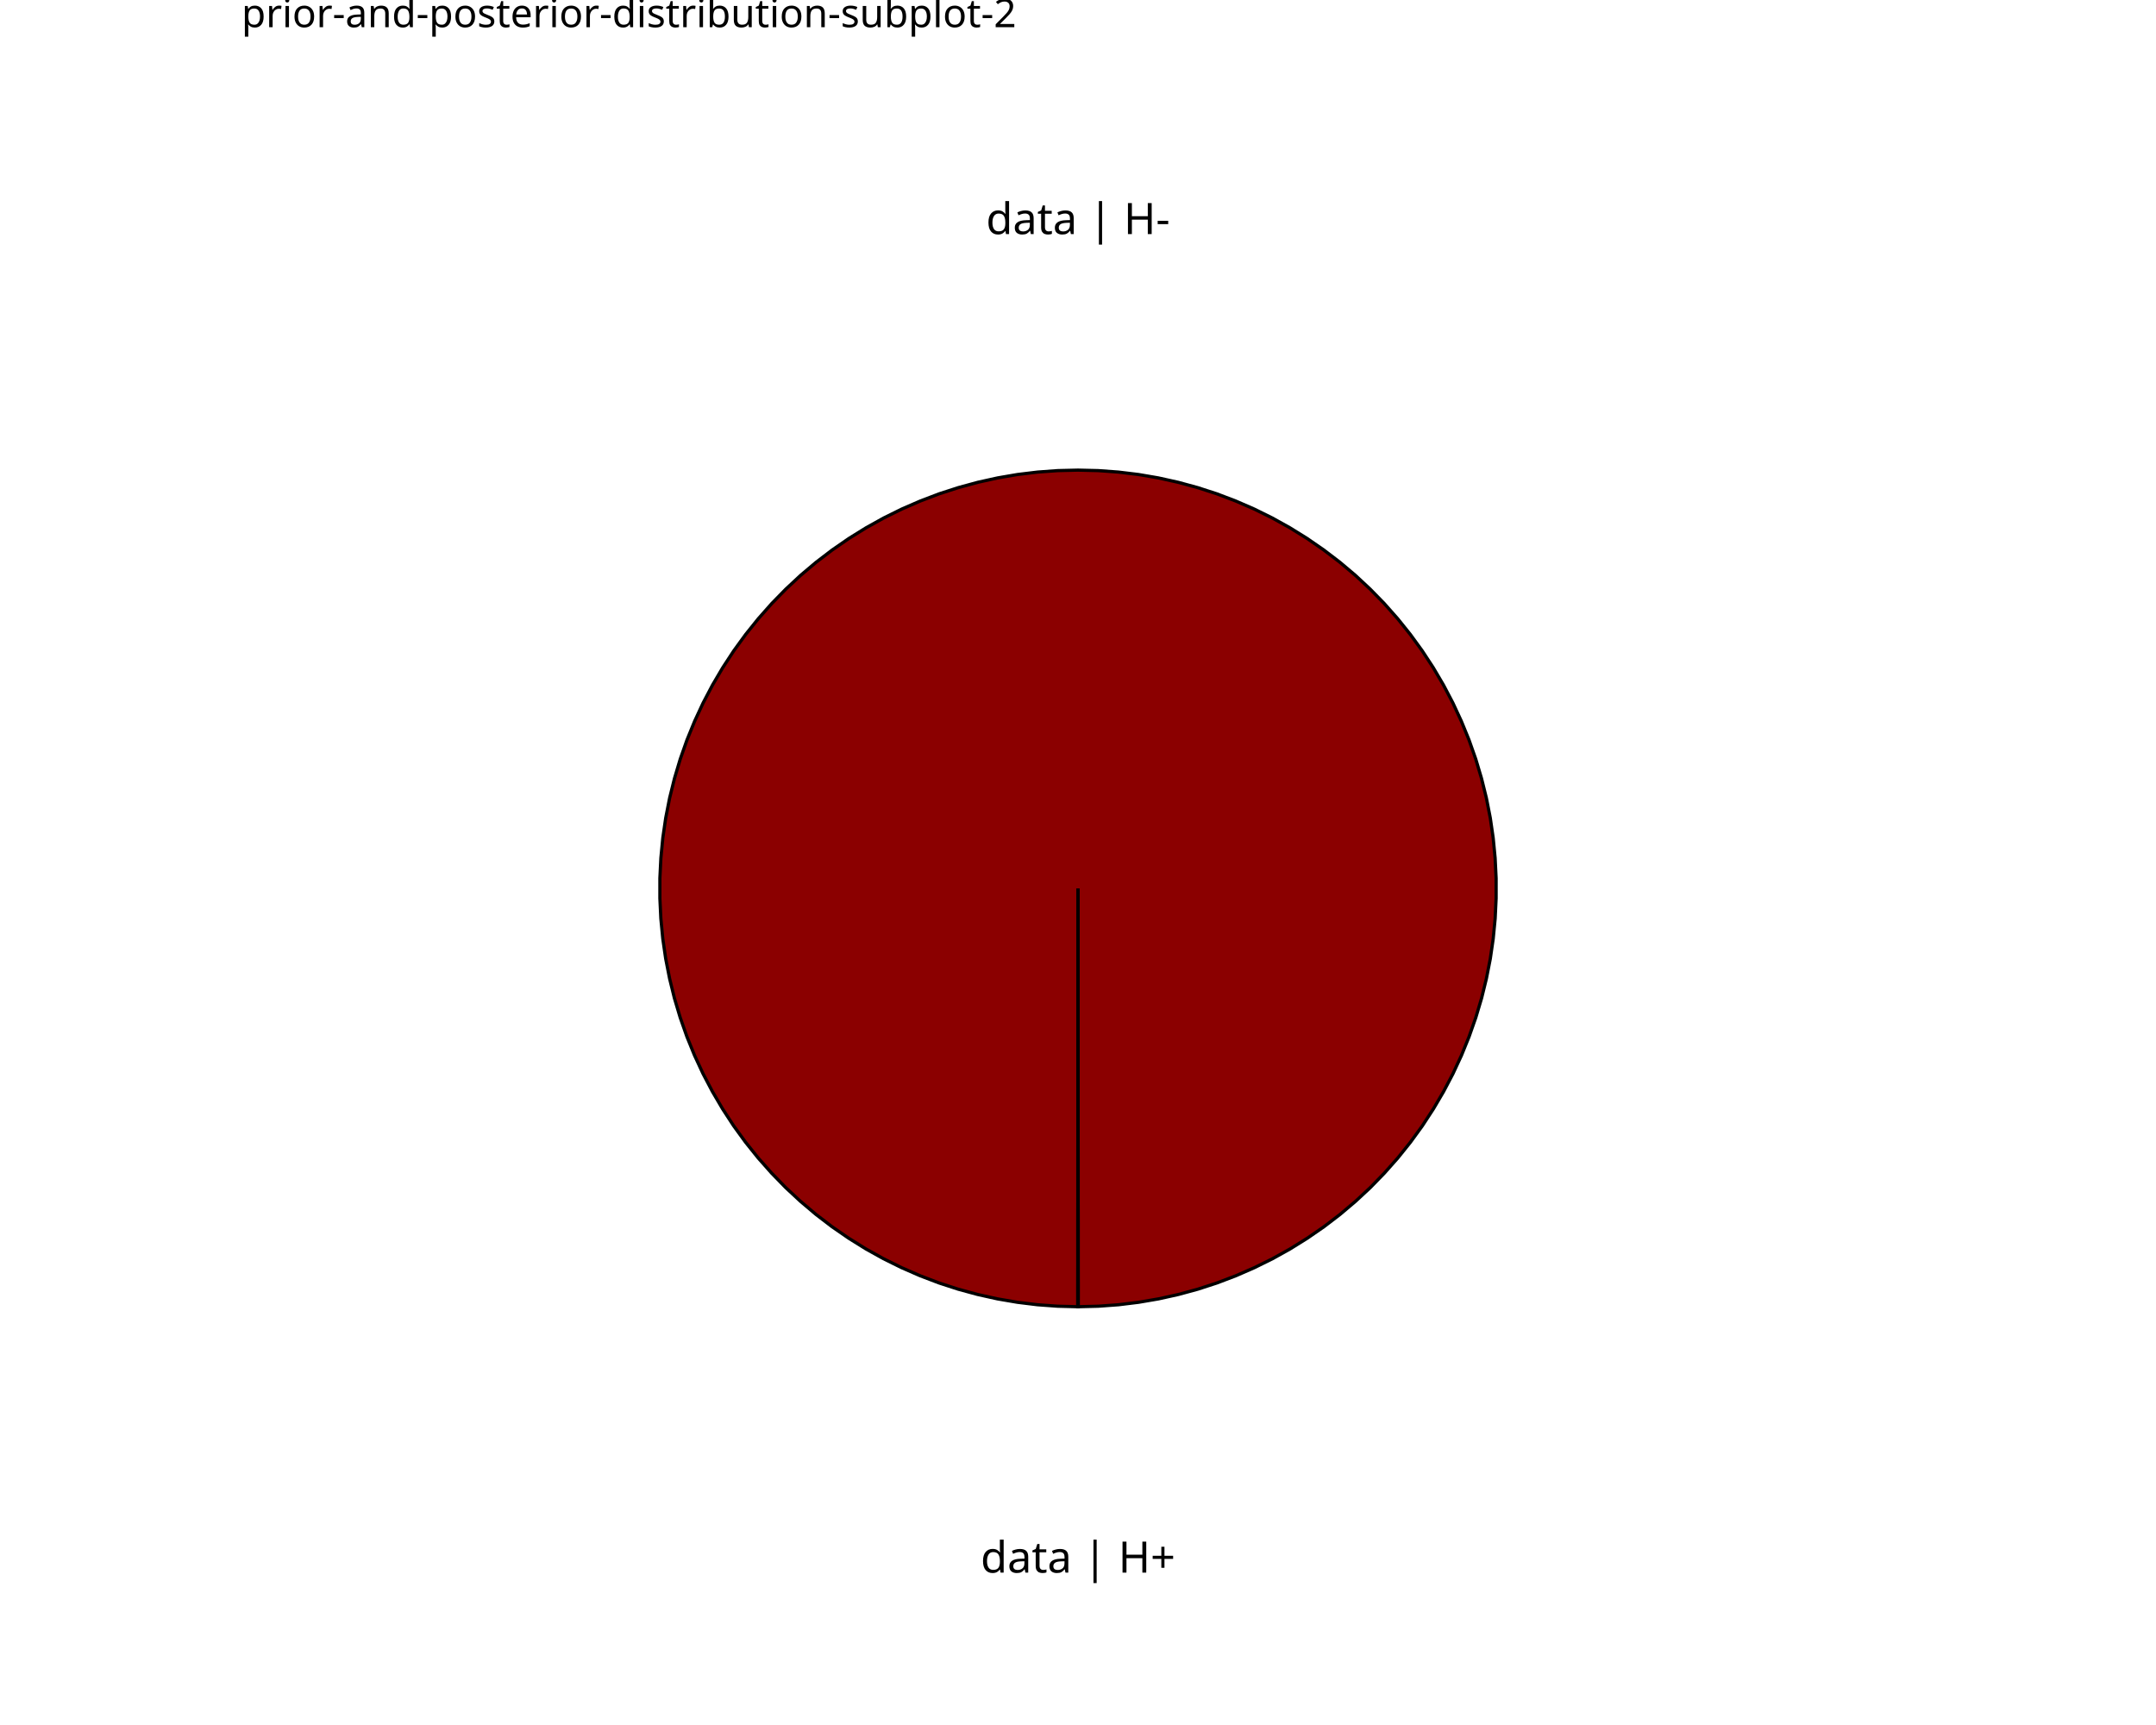
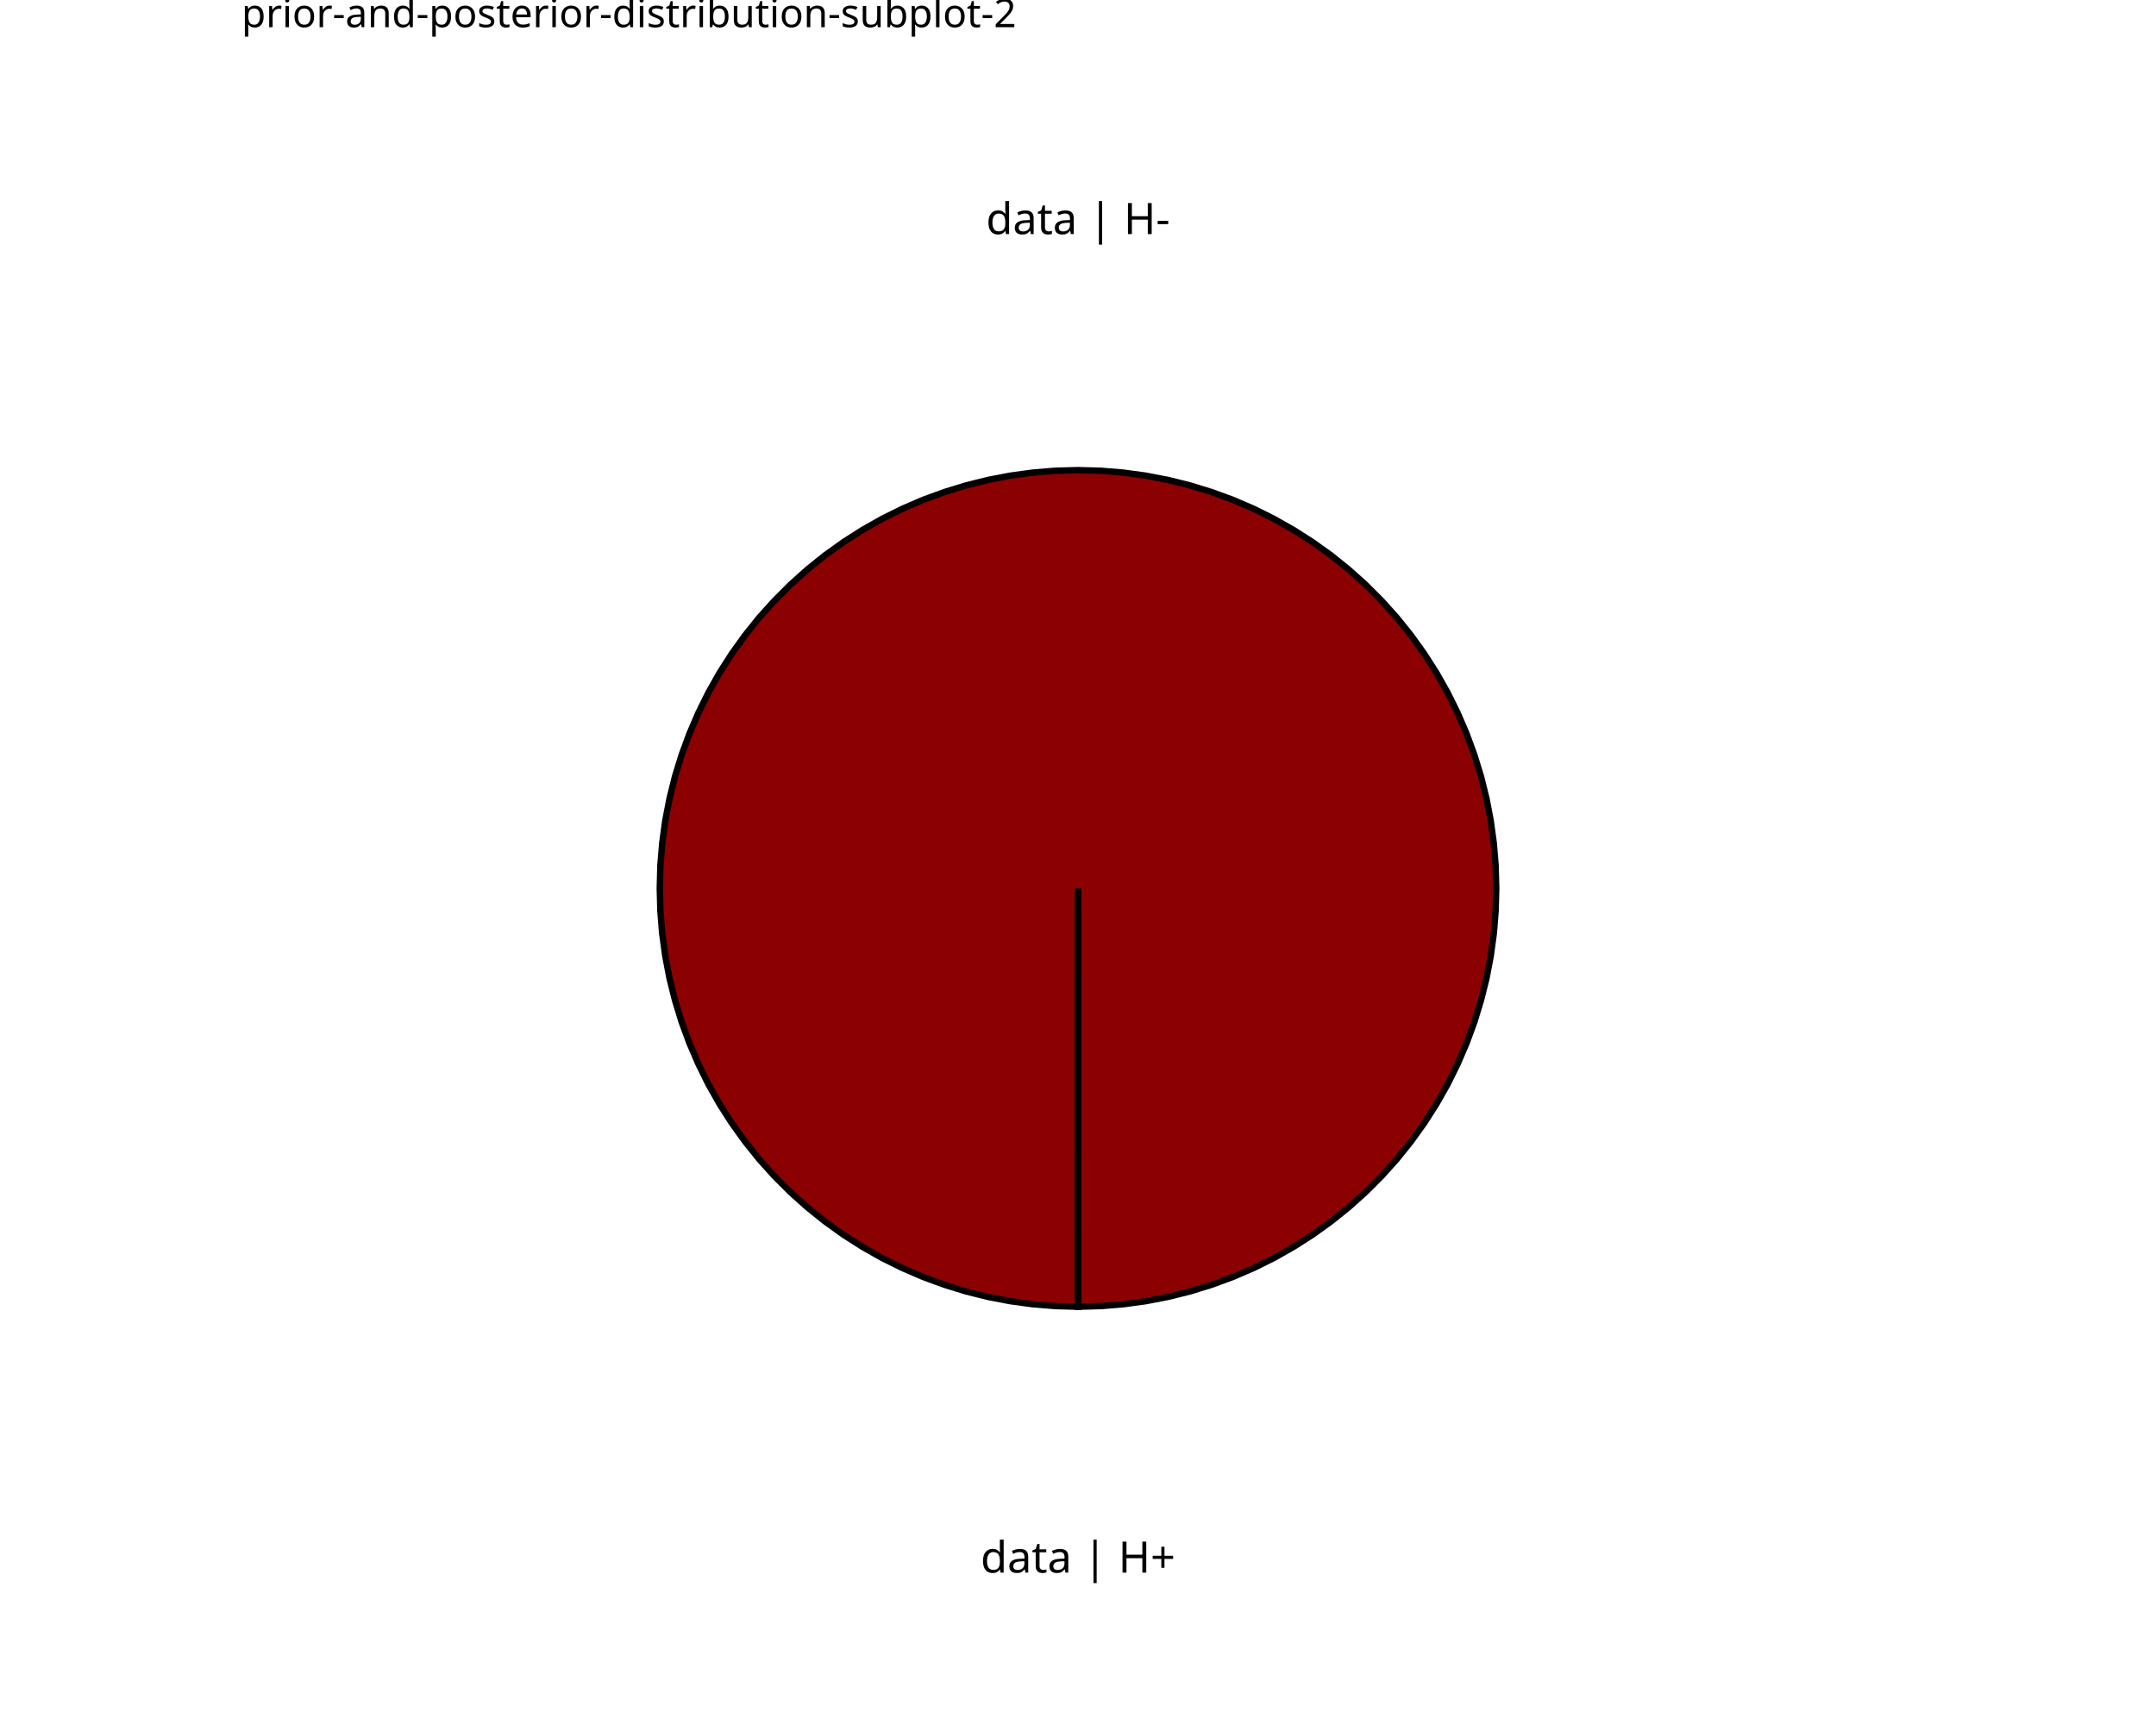
<svg xmlns="http://www.w3.org/2000/svg" class="svglite" data-engine-version="2.0" width="720.00pt" height="576.00pt" viewBox="0 0 720.00 576.00">
  <defs>
    <style type="text/css">
    .svglite line, .svglite polyline, .svglite polygon, .svglite path, .svglite rect, .svglite circle {
      fill: none;
      stroke: #000000;
      stroke-linecap: round;
      stroke-linejoin: round;
      stroke-miterlimit: 10.00;
    }
  </style>
  </defs>
  <rect width="100%" height="100%" style="stroke: none; fill: #FFFFFF;" />
  <defs>
    <clipPath id="cpMC4wMHw3MjAuMDB8MC4wMHw1NzYuMDA=">
      <rect x="0.00" y="0.00" width="720.00" height="576.00" />
    </clipPath>
  </defs>
  <g clip-path="url(#cpMC4wMHw3MjAuMDB8MC4wMHw1NzYuMDA=)">
</g>
  <defs>
    <clipPath id="cpODAuNjV8NjM5LjM1fDAuMDB8NTc2LjAw">
      <rect x="80.65" y="0.00" width="558.70" height="576.00" />
    </clipPath>
  </defs>
  <g clip-path="url(#cpODAuNjV8NjM5LjM1fDAuMDB8NTc2LjAw)">
    <rect x="80.65" y="0.00" width="558.70" height="576.00" style="stroke-width: 10.67; stroke: none;" />
  </g>
  <g clip-path="url(#cpMC4wMHw3MjAuMDB8MC4wMHw1NzYuMDA=)">
</g>
  <defs>
    <clipPath id="cpODAuNjV8NjM5LjM1fDE3LjMwfDU3Ni4wMA==">
      <rect x="80.65" y="17.30" width="558.70" height="558.70" />
    </clipPath>
  </defs>
  <g clip-path="url(#cpODAuNjV8NjM5LjM1fDE3LjMwfDU3Ni4wMA==)">
    <rect x="80.65" y="17.30" width="558.70" height="558.70" style="stroke-width: 10.67; stroke: none;" />
-     <polygon points="360.00,296.65 360.00,303.64 360.01,310.62 360.01,317.60 360.01,324.59 360.02,331.57 360.02,338.55 360.02,345.54 360.03,352.52 360.03,359.51 360.04,366.49 360.04,373.47 360.04,380.46 360.05,387.44 360.05,394.42 360.05,401.41 360.06,408.39 360.06,415.37 360.06,422.36 360.07,429.34 360.07,436.33 366.82,436.16 373.55,435.67 380.25,434.85 386.90,433.71 393.49,432.25 400.00,430.48 406.42,428.39 412.73,425.99 418.91,423.29 424.96,420.30 430.86,417.02 436.59,413.45 442.14,409.62 447.50,405.52 452.66,401.16 457.60,396.57 462.31,391.73 466.79,386.68 471.01,381.42 474.98,375.96 478.67,370.31 482.09,364.49 485.23,358.51 488.07,352.39 490.61,346.14 492.85,339.77 494.78,333.31 496.39,326.75 497.69,320.13 498.66,313.45 499.31,306.73 499.63,299.99 499.63,293.24 499.30,286.50 498.65,279.78 497.68,273.11 496.38,266.48 494.76,259.93 492.83,253.46 490.59,247.10 488.04,240.85 485.20,234.73 482.06,228.75 478.64,222.94 474.94,217.29 470.97,211.83 466.74,206.57 462.27,201.52 457.55,196.69 452.61,192.09 447.45,187.74 442.09,183.65 436.53,179.81 430.80,176.25 424.90,172.97 418.85,169.98 412.66,167.29 406.35,164.89 399.93,162.81 393.42,161.04 386.83,159.58 380.18,158.44 373.48,157.63 366.75,157.14 360.00,156.98 353.25,157.14 346.52,157.63 339.82,158.44 333.17,159.58 326.58,161.04 320.07,162.81 313.65,164.89 307.34,167.29 301.15,169.98 295.10,172.97 289.20,176.25 283.47,179.81 277.91,183.65 272.55,187.74 267.39,192.09 262.45,196.69 257.73,201.52 253.26,206.57 249.03,211.83 245.06,217.29 241.36,222.94 237.94,228.75 234.80,234.73 231.96,240.85 229.41,247.10 227.17,253.46 225.24,259.93 223.62,266.48 222.32,273.11 221.35,279.78 220.70,286.50 220.37,293.24 220.37,299.99 220.69,306.73 221.34,313.45 222.31,320.13 223.61,326.75 225.22,333.31 227.15,339.77 229.39,346.14 231.93,352.39 234.77,358.51 237.91,364.49 241.33,370.31 245.02,375.96 248.99,381.42 253.21,386.68 257.69,391.73 262.40,396.57 267.34,401.16 272.50,405.52 277.86,409.62 283.41,413.45 289.14,417.02 295.04,420.30 301.09,423.29 307.27,425.99 313.58,428.39 320.00,430.48 326.51,432.25 333.10,433.71 339.75,434.85 346.45,435.67 353.18,436.16 359.93,436.33 359.93,429.34 359.94,422.36 359.94,415.37 359.94,408.39 359.95,401.41 359.95,394.42 359.95,387.44 359.96,380.46 359.96,373.47 359.96,366.49 359.97,359.51 359.97,352.52 359.98,345.54 359.98,338.55 359.98,331.57 359.99,324.59 359.99,317.60 359.99,310.62 360.00,303.64 360.00,296.65 " style="stroke-width: 1.07; stroke-linecap: butt; stroke-linejoin: miter; fill: #8B0000;" />
-     <polygon points="360.00,296.65 360.00,303.64 359.99,310.62 359.99,317.60 359.99,324.59 359.98,331.57 359.98,338.55 359.98,345.54 359.97,352.52 359.97,359.51 359.96,366.49 359.96,373.47 359.96,380.46 359.95,387.44 359.95,394.42 359.95,401.41 359.94,408.39 359.94,415.37 359.94,422.36 359.93,429.34 359.93,436.33 360.07,436.33 360.07,429.34 360.06,422.36 360.06,415.37 360.06,408.39 360.05,401.41 360.05,394.42 360.05,387.44 360.04,380.46 360.04,373.47 360.04,366.49 360.03,359.51 360.03,352.52 360.02,345.54 360.02,338.55 360.02,331.57 360.01,324.59 360.01,317.60 360.01,310.62 360.00,303.64 360.00,296.65 " style="stroke-width: 1.07; stroke-linecap: butt; stroke-linejoin: miter; fill: #FFFFFF;" />
+     <polygon points="360.00,296.65 360.00,304.41 360.01,312.17 360.01,319.93 360.02,327.69 360.02,335.45 360.02,343.21 360.03,350.97 360.03,358.73 360.04,366.49 360.04,374.25 360.04,382.01 360.05,389.77 360.05,397.53 360.05,405.29 360.06,413.05 360.06,420.81 360.07,428.57 360.07,436.33 367.63,436.12 375.17,435.50 382.66,434.48 390.09,433.05 397.43,431.22 404.66,428.99 411.76,426.38 418.70,423.39 425.48,420.03 432.06,416.30 438.43,412.23 444.57,407.81 450.46,403.07 456.09,398.02 461.44,392.67 466.49,387.04 471.22,381.14 475.63,375.00 479.71,368.62 483.43,362.04 486.78,355.26 489.77,348.31 492.38,341.21 494.59,333.98 496.42,326.64 497.84,319.21 498.86,311.72 499.47,304.18 499.67,296.62 499.47,289.06 498.85,281.52 497.83,274.02 496.40,266.60 494.58,259.26 492.35,252.03 489.74,244.93 486.75,237.98 483.39,231.21 479.67,224.62 475.59,218.25 471.18,212.11 466.44,206.21 461.39,200.59 456.04,195.24 450.41,190.19 444.52,185.45 438.37,181.04 432.00,176.97 425.41,173.24 418.64,169.88 411.69,166.89 404.59,164.29 397.36,162.07 390.02,160.24 382.59,158.82 375.10,157.80 367.56,157.18 360.00,156.98 352.44,157.18 344.90,157.80 337.41,158.82 329.98,160.24 322.64,162.07 315.41,164.29 308.31,166.89 301.36,169.88 294.59,173.24 288.00,176.97 281.63,181.04 275.48,185.45 269.59,190.19 263.96,195.24 258.61,200.59 253.56,206.21 248.82,212.11 244.41,218.25 240.33,224.62 236.61,231.21 233.25,237.98 230.26,244.93 227.65,252.03 225.42,259.26 223.60,266.60 222.17,274.02 221.15,281.52 220.53,289.06 220.33,296.62 220.53,304.18 221.14,311.72 222.16,319.21 223.58,326.64 225.41,333.98 227.62,341.21 230.23,348.31 233.22,355.26 236.57,362.04 240.29,368.62 244.37,375.00 248.78,381.14 253.51,387.04 258.56,392.67 263.91,398.02 269.54,403.07 275.43,407.81 281.57,412.23 287.94,416.30 294.52,420.03 301.30,423.39 308.24,426.38 315.34,428.99 322.57,431.22 329.91,433.05 337.34,434.48 344.83,435.50 352.37,436.12 359.93,436.33 359.93,428.57 359.94,420.81 359.94,413.05 359.95,405.29 359.95,397.53 359.95,389.77 359.96,382.01 359.96,374.25 359.96,366.49 359.97,358.73 359.97,350.97 359.98,343.21 359.98,335.45 359.98,327.69 359.99,319.93 359.99,312.17 360.00,304.41 360.00,296.65 " style="stroke-width: 2.13; stroke-linecap: butt; stroke-linejoin: miter; fill: #8B0000;" />
+     <polygon points="360.00,296.65 360.00,304.41 359.99,312.17 359.99,319.93 359.98,327.69 359.98,335.45 359.98,343.21 359.97,350.97 359.97,358.73 359.96,366.49 359.96,374.25 359.96,382.01 359.95,389.77 359.95,397.53 359.95,405.29 359.94,413.05 359.94,420.81 359.93,428.57 359.93,436.33 360.07,436.33 360.07,428.57 360.06,420.81 360.06,413.05 360.05,405.29 360.05,397.53 360.05,389.77 360.04,382.01 360.04,374.25 360.04,366.49 360.03,358.73 360.03,350.97 360.02,343.21 360.02,335.45 360.02,327.69 360.01,319.93 360.01,312.17 360.00,304.41 360.00,296.65 " style="stroke-width: 2.13; stroke-linecap: butt; stroke-linejoin: miter; fill: #FFFFFF;" />
    <text x="360.00" y="525.12" text-anchor="middle" style="font-size: 14.51px; font-family: sans;" textLength="59.04px" lengthAdjust="spacingAndGlyphs">data | H+</text>
    <text x="360.00" y="78.17" text-anchor="middle" style="font-size: 14.51px; font-family: sans;" textLength="55.39px" lengthAdjust="spacingAndGlyphs">data | H-</text>
  </g>
  <g clip-path="url(#cpMC4wMHw3MjAuMDB8MC4wMHw1NzYuMDA=)">
    <text x="80.65" y="9.08" style="font-size: 13.20px; font-family: sans;" textLength="235.52px" lengthAdjust="spacingAndGlyphs">prior-and-posterior-distribution-subplot-2</text>
  </g>
</svg>
